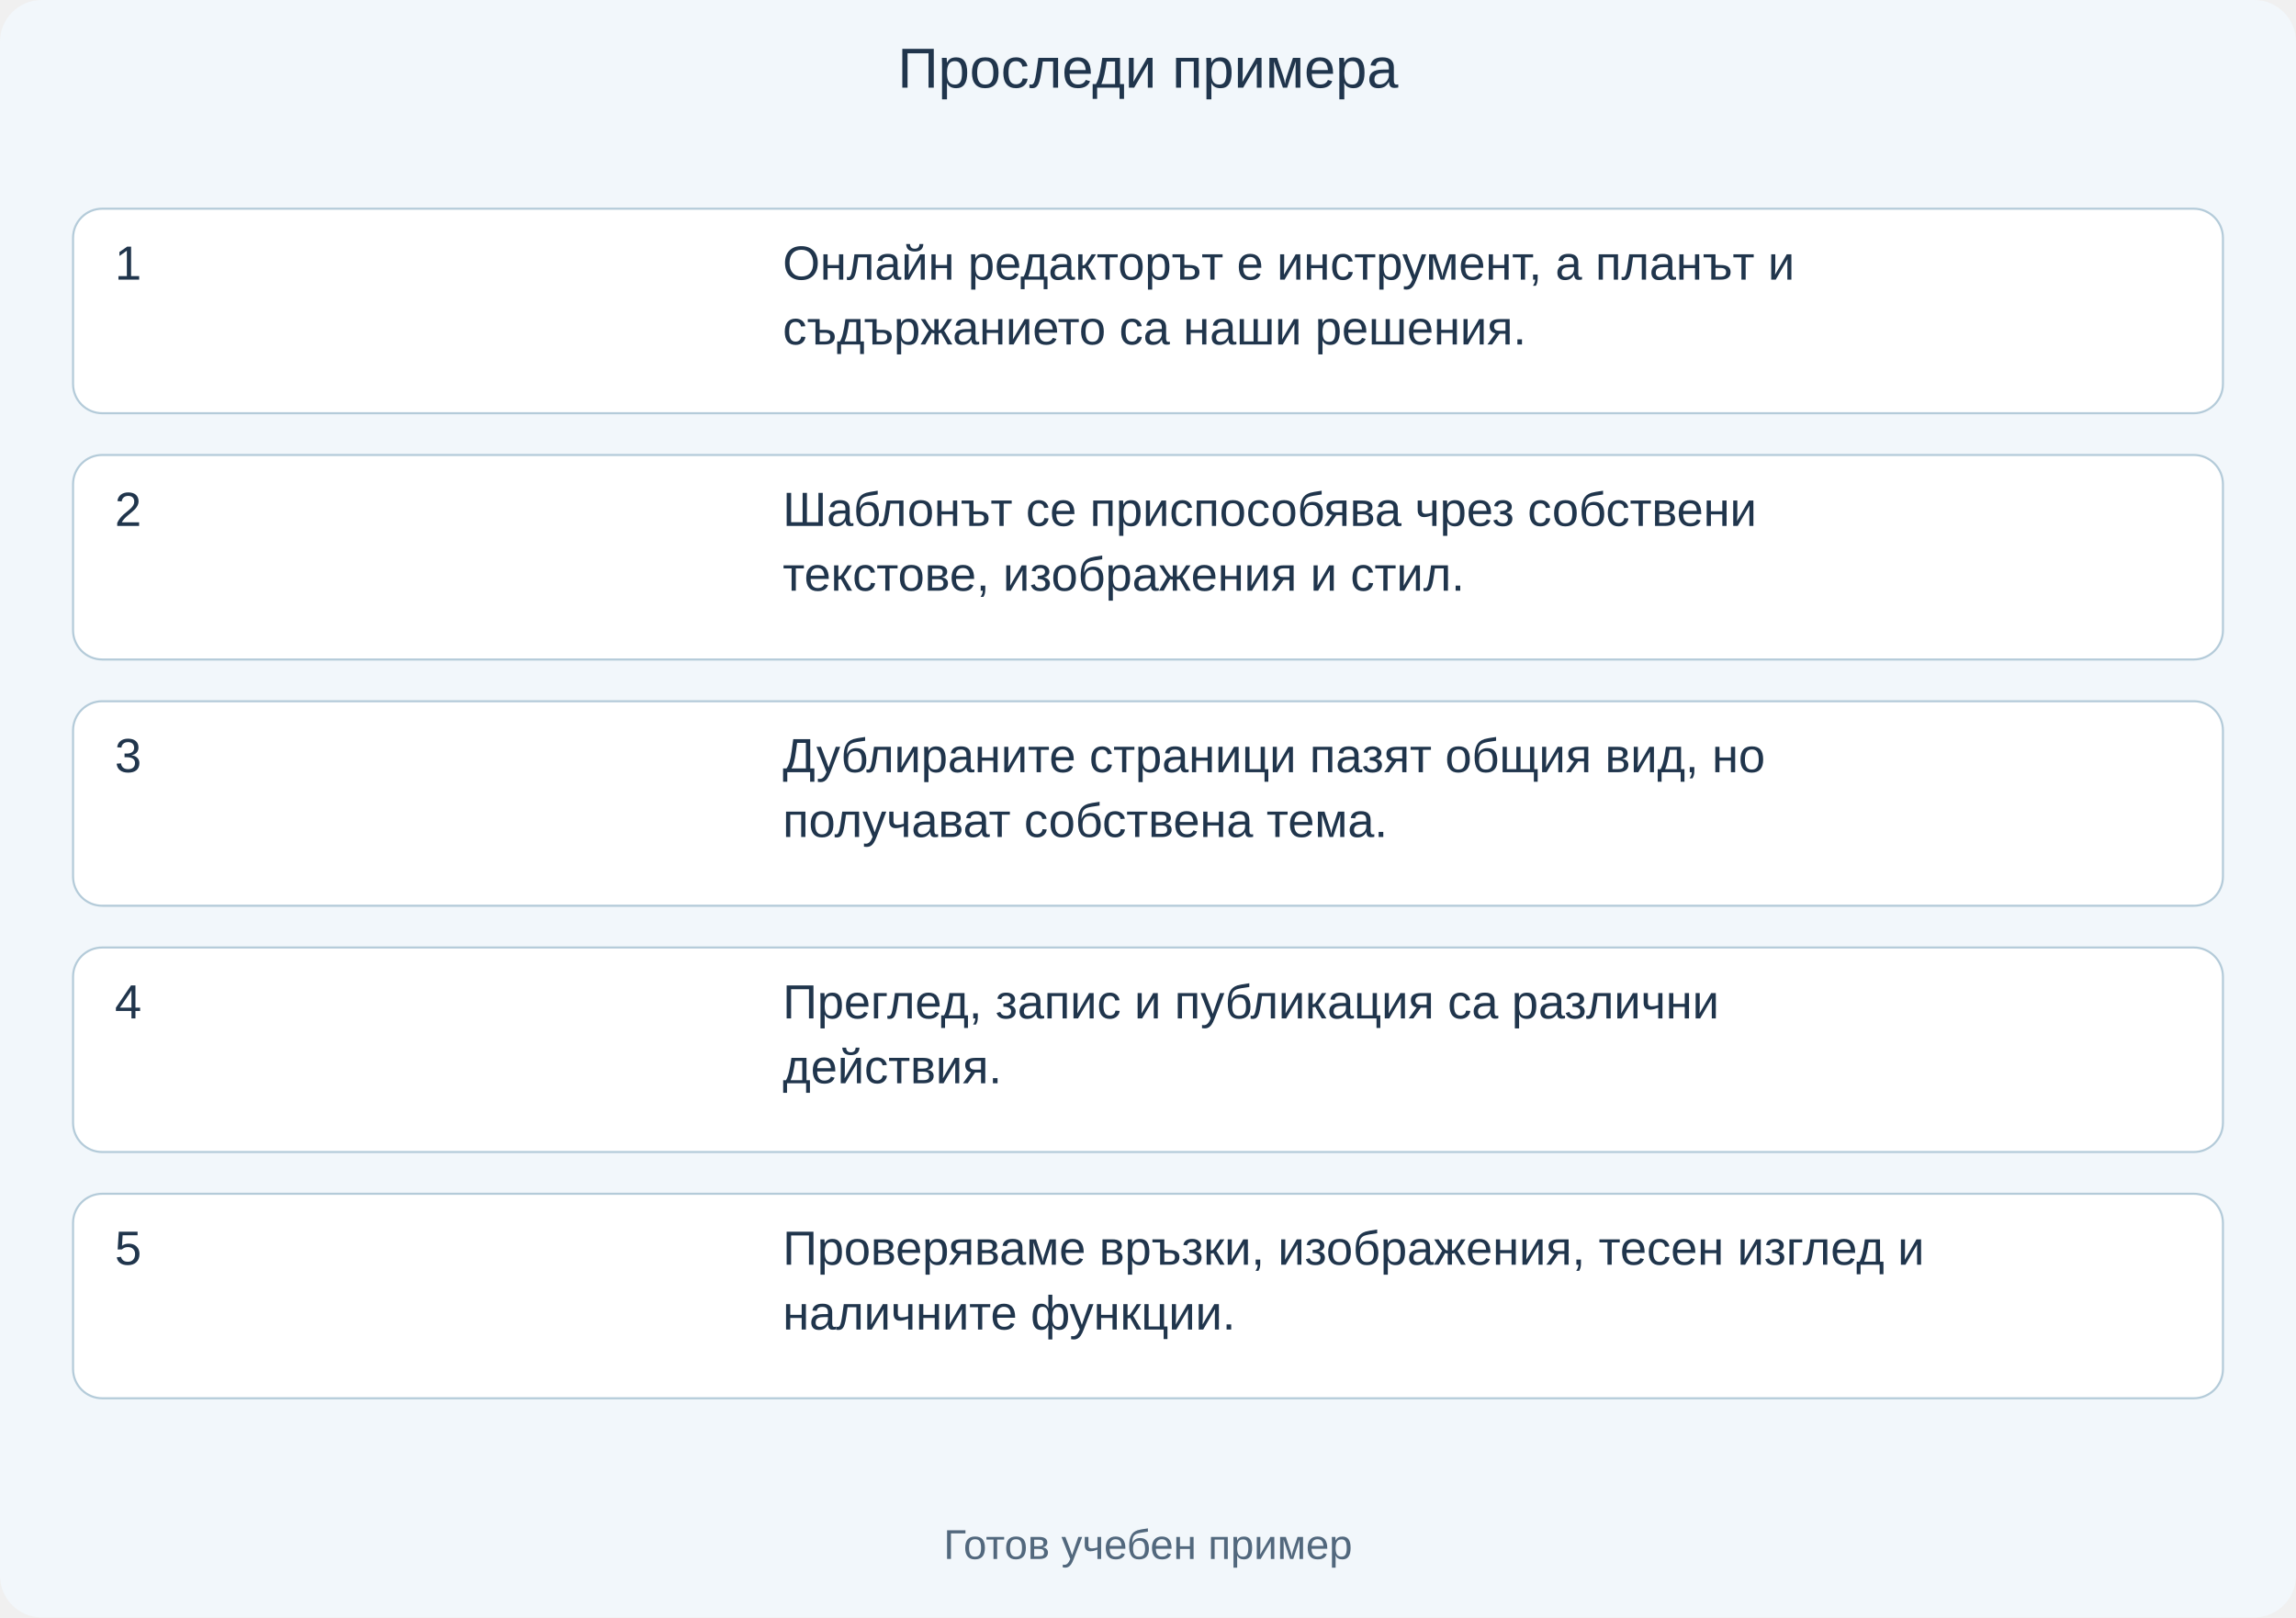
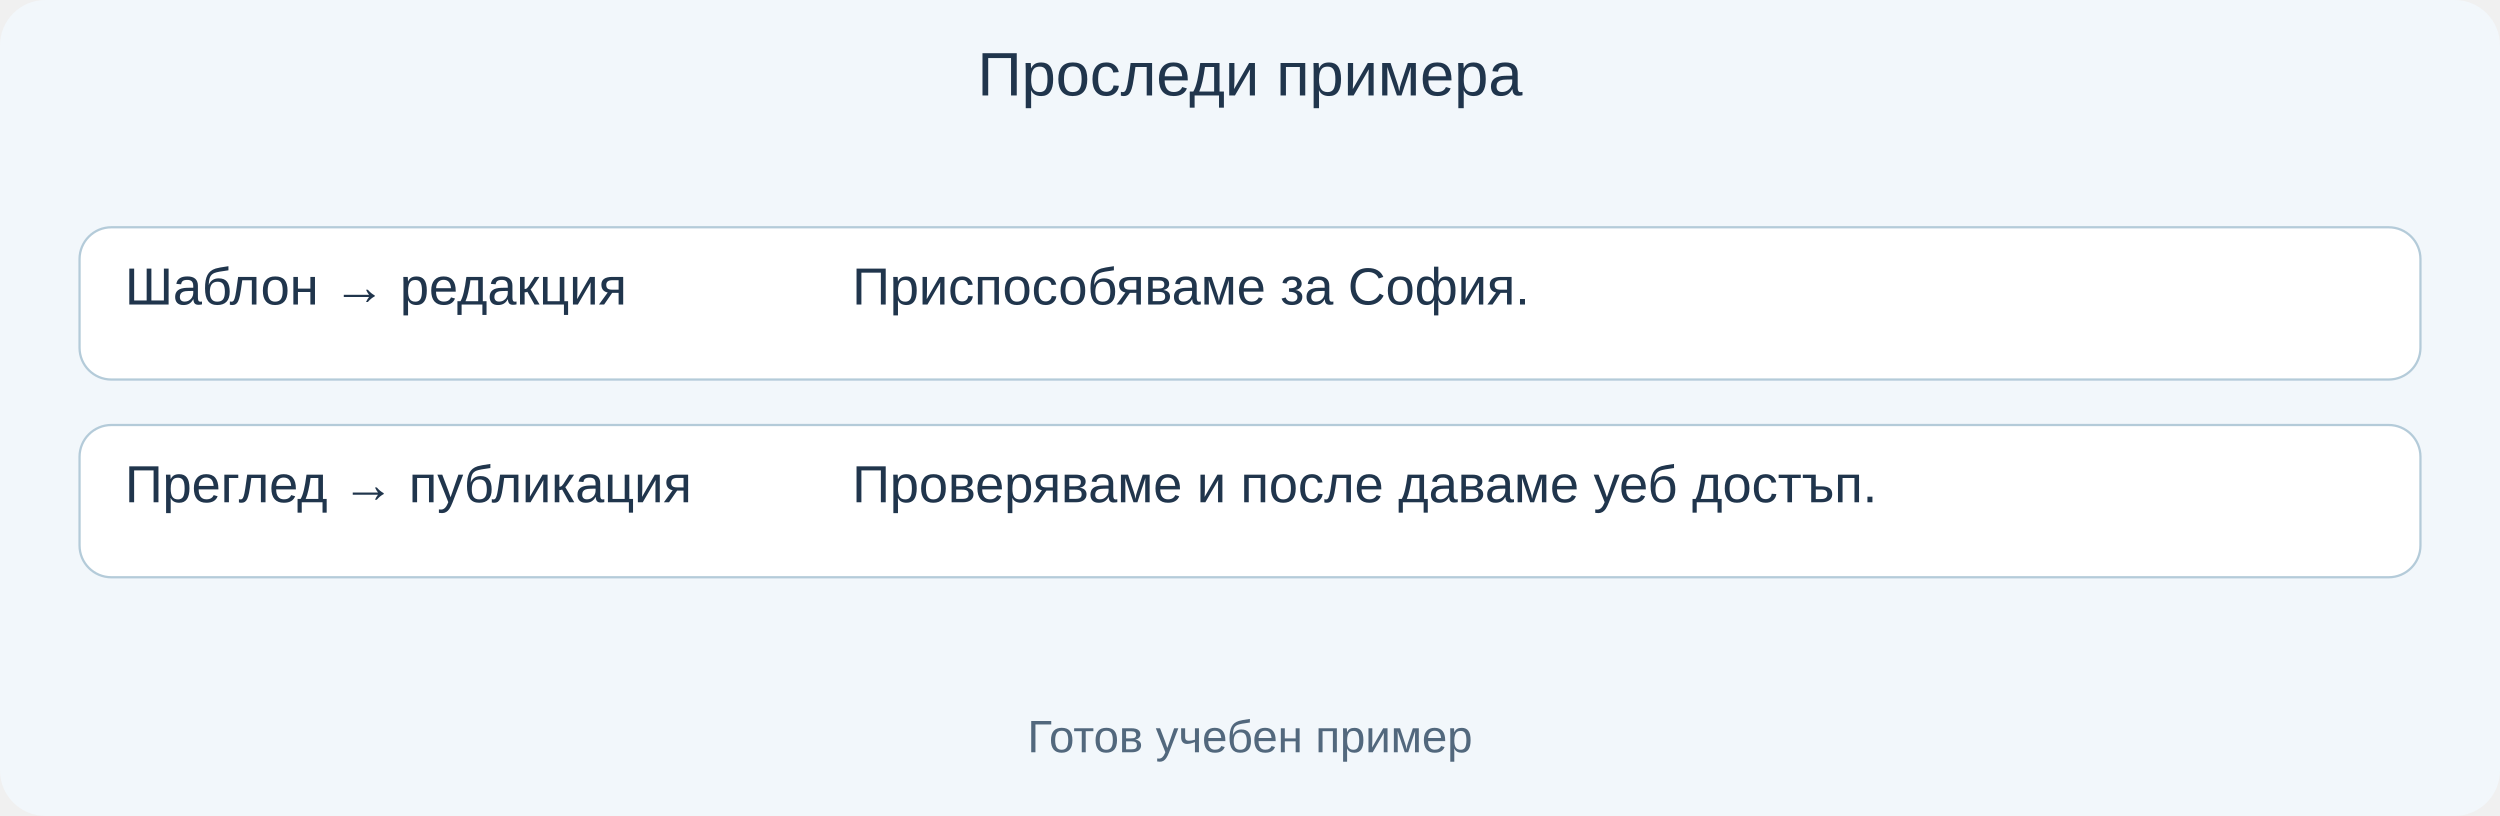
- <svg xmlns="http://www.w3.org/2000/svg" width="1100" height="775" viewBox="0 0 1100 775">
-   <rect width="1100" height="775" rx="20" fill="#f2f7fb" />
+ <svg xmlns="http://www.w3.org/2000/svg" width="1100" height="359" viewBox="0 0 1100 359">
+   <rect width="1100" height="359" rx="20" fill="#f2f7fb" />
  <text x="550" y="42" text-anchor="middle" fill="#20354c" font-size="27" font-family="Arial,Segoe UI,sans-serif">
    <tspan x="550" dy="0">Проследи примера</tspan>
  </text>
-   <rect x="35" y="100" width="1030" height="98" rx="14" fill="white" stroke="#b4cbd9" />
-   <path d="M35 114Q35 10049 100H350V198H49Q35 19835 184Z" fill="#e2eefb" />
+   <rect x="35" y="100" width="1030" height="67" rx="14" fill="white" stroke="#b4cbd9" />
+   <path d="M35 114Q35 10049 100H350V167H49Q35 16735 153Z" fill="#e2eefb" />
  <text x="55" y="134" text-anchor="start" fill="#20354c" font-size="23" font-family="Arial,Segoe UI,sans-serif">
-     <tspan x="55" dy="0">1</tspan>
+     <tspan x="55" dy="0">Шаблон → редакция</tspan>
  </text>
  <text x="375" y="134" text-anchor="start" fill="#20354c" font-size="23" font-family="Arial,Segoe UI,sans-serif">
-     <tspan x="375" dy="0">Онлайн редакторът е инструмент, а планът и</tspan>
-     <tspan x="375" dy="31.05">съдържанието са наши решения.</tspan>
+     <tspan x="375" dy="0">Приспособяваме за София.</tspan>
  </text>
-   <rect x="35" y="218" width="1030" height="98" rx="14" fill="white" stroke="#b4cbd9" />
-   <path d="M35 232Q35 21849 218H350V316H49Q35 31635 302Z" fill="#e2f4eb" />
-   <text x="55" y="252" text-anchor="start" fill="#20354c" font-size="23" font-family="Arial,Segoe UI,sans-serif">
-     <tspan x="55" dy="0">2</tspan>
+   <rect x="35" y="187" width="1030" height="67" rx="14" fill="white" stroke="#b4cbd9" />
+   <path d="M35 201Q35 18749 187H350V254H49Q35 25435 240Z" fill="#e2f4eb" />
+   <text x="55" y="221" text-anchor="start" fill="#20354c" font-size="23" font-family="Arial,Segoe UI,sans-serif">
+     <tspan x="55" dy="0">Преглед → публикация</tspan>
  </text>
-   <text x="375" y="252" text-anchor="start" fill="#20354c" font-size="23" font-family="Arial,Segoe UI,sans-serif">
-     <tspan x="375" dy="0">Шаблонът се приспособява чрез собствени</tspan>
-     <tspan x="375" dy="31.05">текстове, изображения и стил.</tspan>
+   <text x="375" y="221" text-anchor="start" fill="#20354c" font-size="23" font-family="Arial,Segoe UI,sans-serif">
+     <tspan x="375" dy="0">Проверяваме и после даваме уеб достъп.</tspan>
  </text>
-   <rect x="35" y="336" width="1030" height="98" rx="14" fill="white" stroke="#b4cbd9" />
-   <path d="M35 350Q35 33649 336H350V434H49Q35 43435 420Z" fill="#fff0d1" />
-   <text x="55" y="370" text-anchor="start" fill="#20354c" font-size="23" font-family="Arial,Segoe UI,sans-serif">
-     <tspan x="55" dy="0">3</tspan>
-   </text>
-   <text x="375" y="370" text-anchor="start" fill="#20354c" font-size="23" font-family="Arial,Segoe UI,sans-serif">
-     <tspan x="375" dy="0">Дублираните страници пазят общия вид, но</tspan>
-     <tspan x="375" dy="31.05">получават собствена тема.</tspan>
-   </text>
-   <rect x="35" y="454" width="1030" height="98" rx="14" fill="white" stroke="#b4cbd9" />
-   <path d="M35 468Q35 45449 454H350V552H49Q35 55235 538Z" fill="#e2eefb" />
-   <text x="55" y="488" text-anchor="start" fill="#20354c" font-size="23" font-family="Arial,Segoe UI,sans-serif">
-     <tspan x="55" dy="0">4</tspan>
-   </text>
-   <text x="375" y="488" text-anchor="start" fill="#20354c" font-size="23" font-family="Arial,Segoe UI,sans-serif">
-     <tspan x="375" dy="0">Преглед, запис и публикация са различни</tspan>
-     <tspan x="375" dy="31.05">действия.</tspan>
-   </text>
-   <rect x="35" y="572" width="1030" height="98" rx="14" fill="white" stroke="#b4cbd9" />
-   <path d="M35 586Q35 57249 572H350V670H49Q35 67035 656Z" fill="#e2f4eb" />
-   <text x="55" y="606" text-anchor="start" fill="#20354c" font-size="23" font-family="Arial,Segoe UI,sans-serif">
-     <tspan x="55" dy="0">5</tspan>
-   </text>
-   <text x="375" y="606" text-anchor="start" fill="#20354c" font-size="23" font-family="Arial,Segoe UI,sans-serif">
-     <tspan x="375" dy="0">Проверяваме връзки, изображения, тесен изглед и</tspan>
-     <tspan x="375" dy="31.05">наличните функции.</tspan>
-   </text>
-   <text x="550" y="747" text-anchor="middle" fill="#52687d" font-size="20" font-family="Arial,Segoe UI,sans-serif">
+   <text x="550" y="331" text-anchor="middle" fill="#52687d" font-size="20" font-family="Arial,Segoe UI,sans-serif">
    <tspan x="550" dy="0">Готов учебен пример</tspan>
  </text>
</svg>
